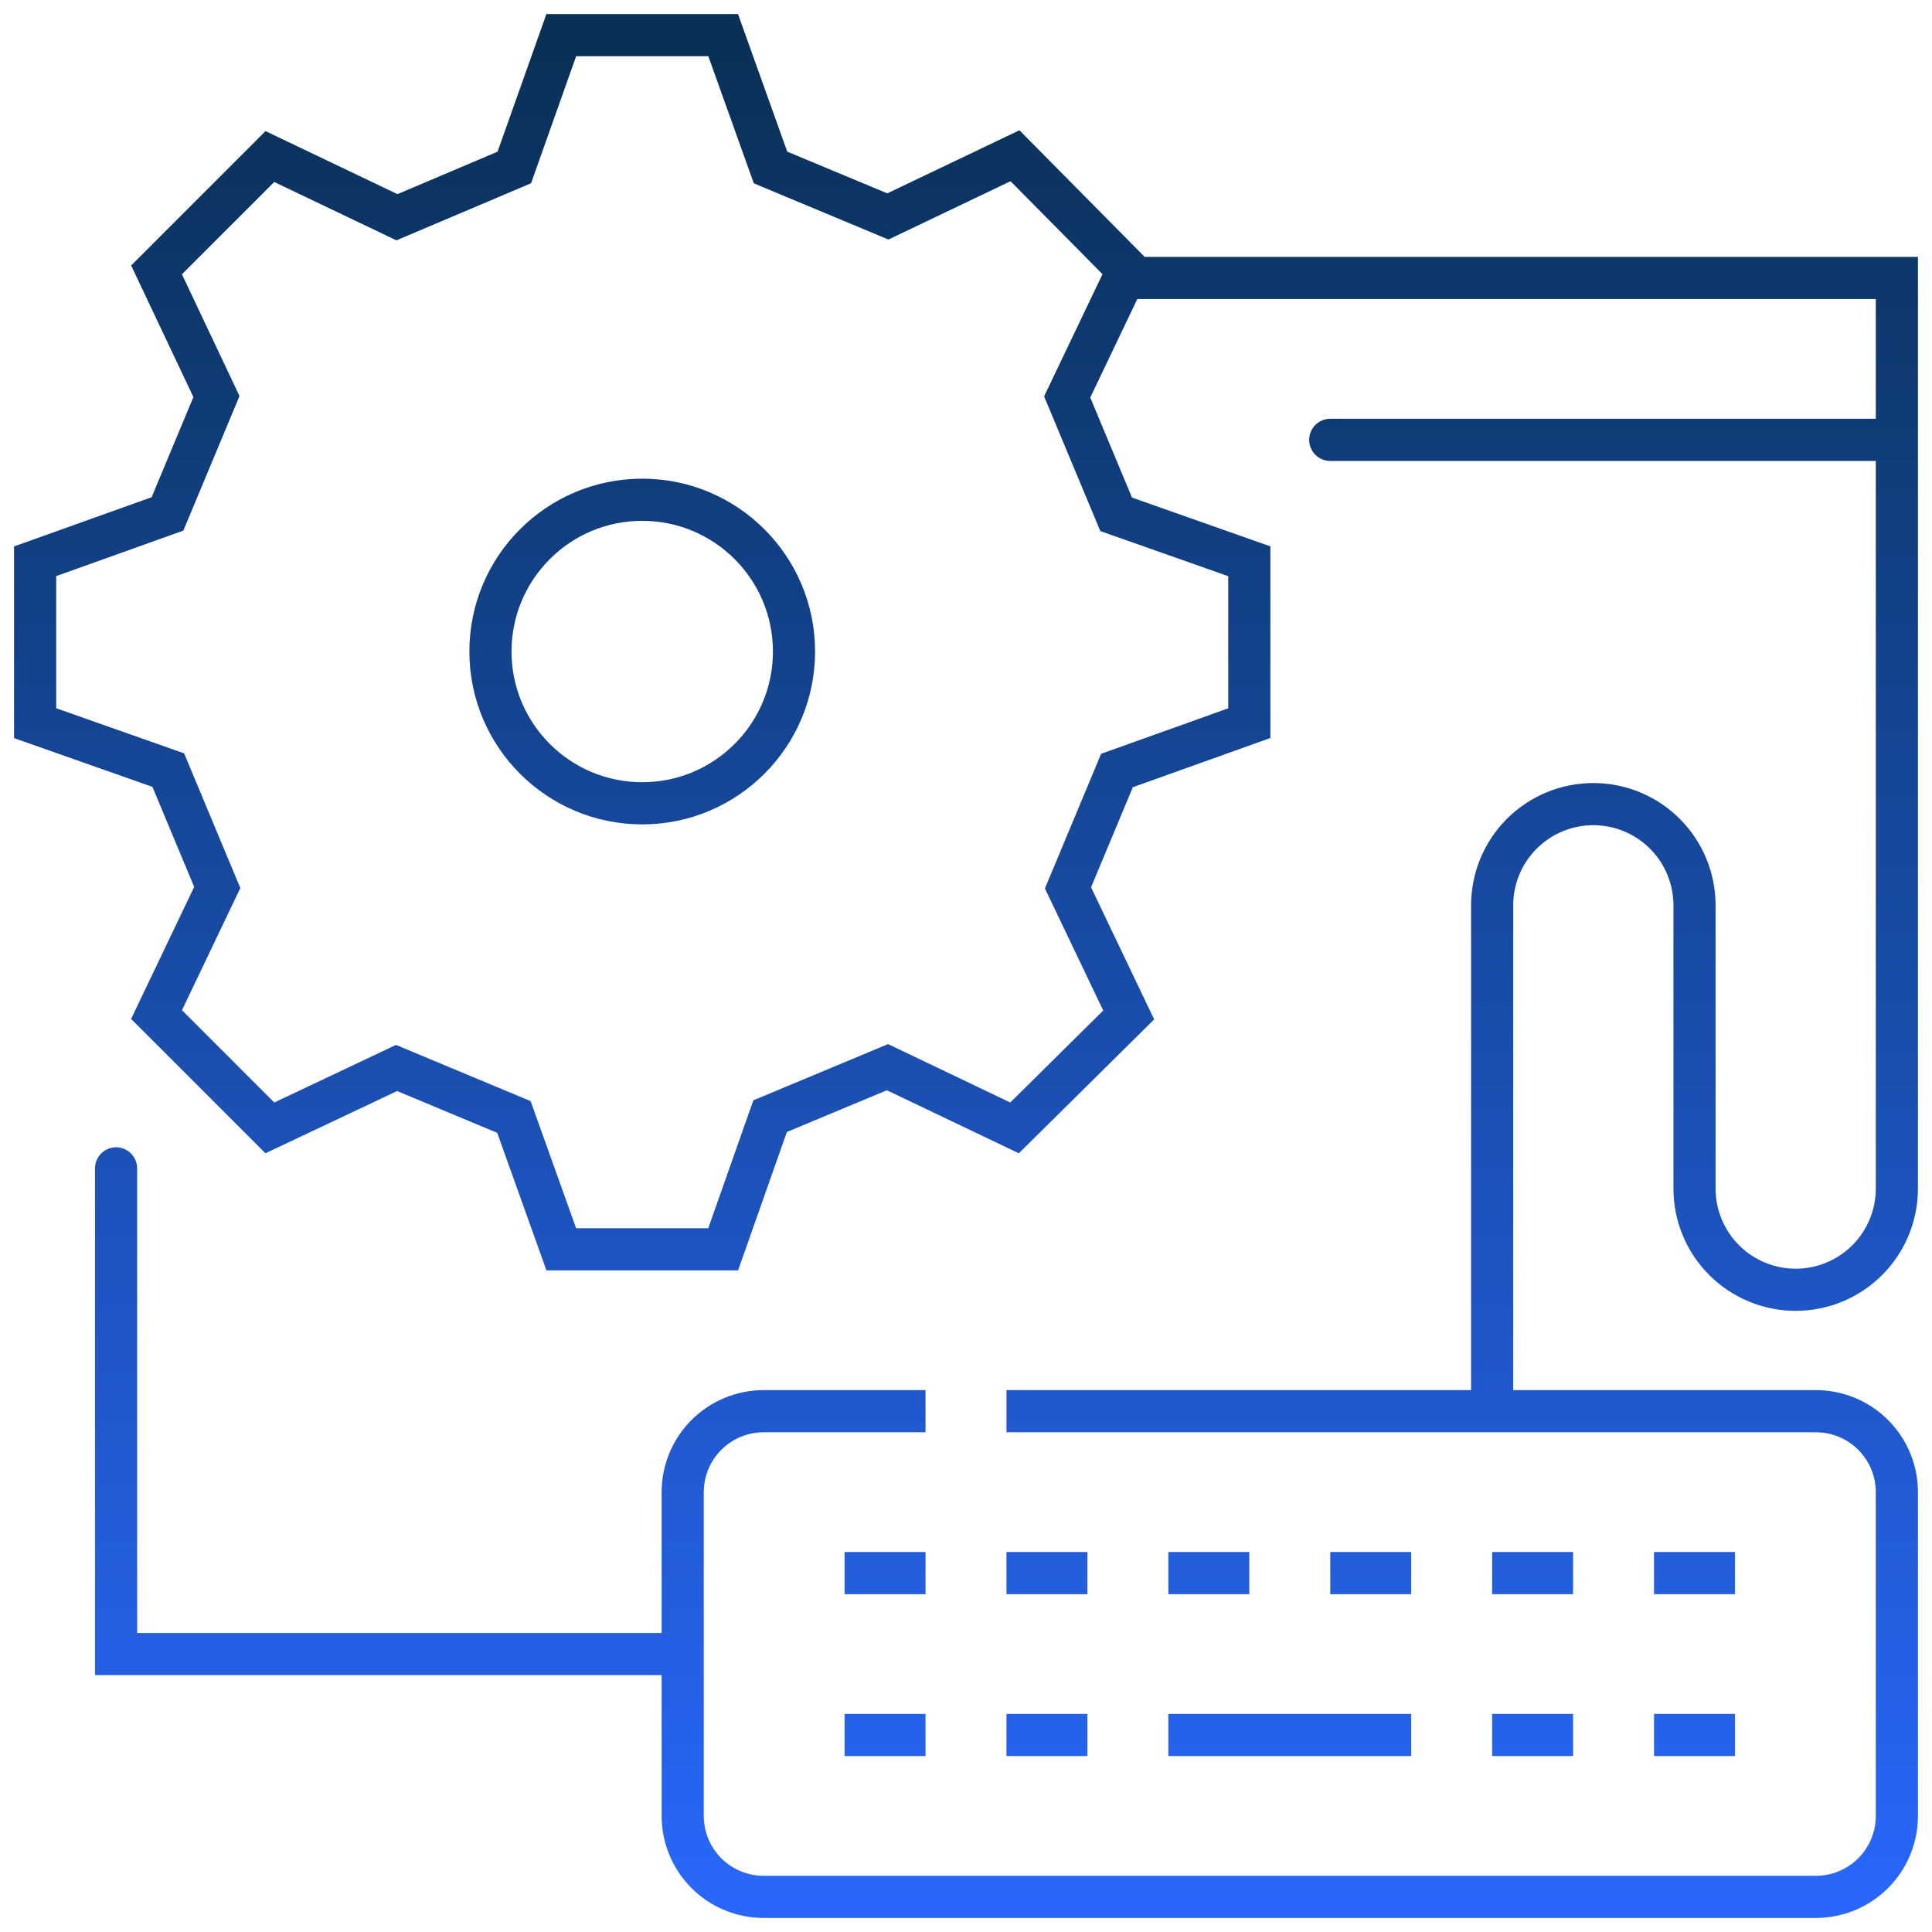
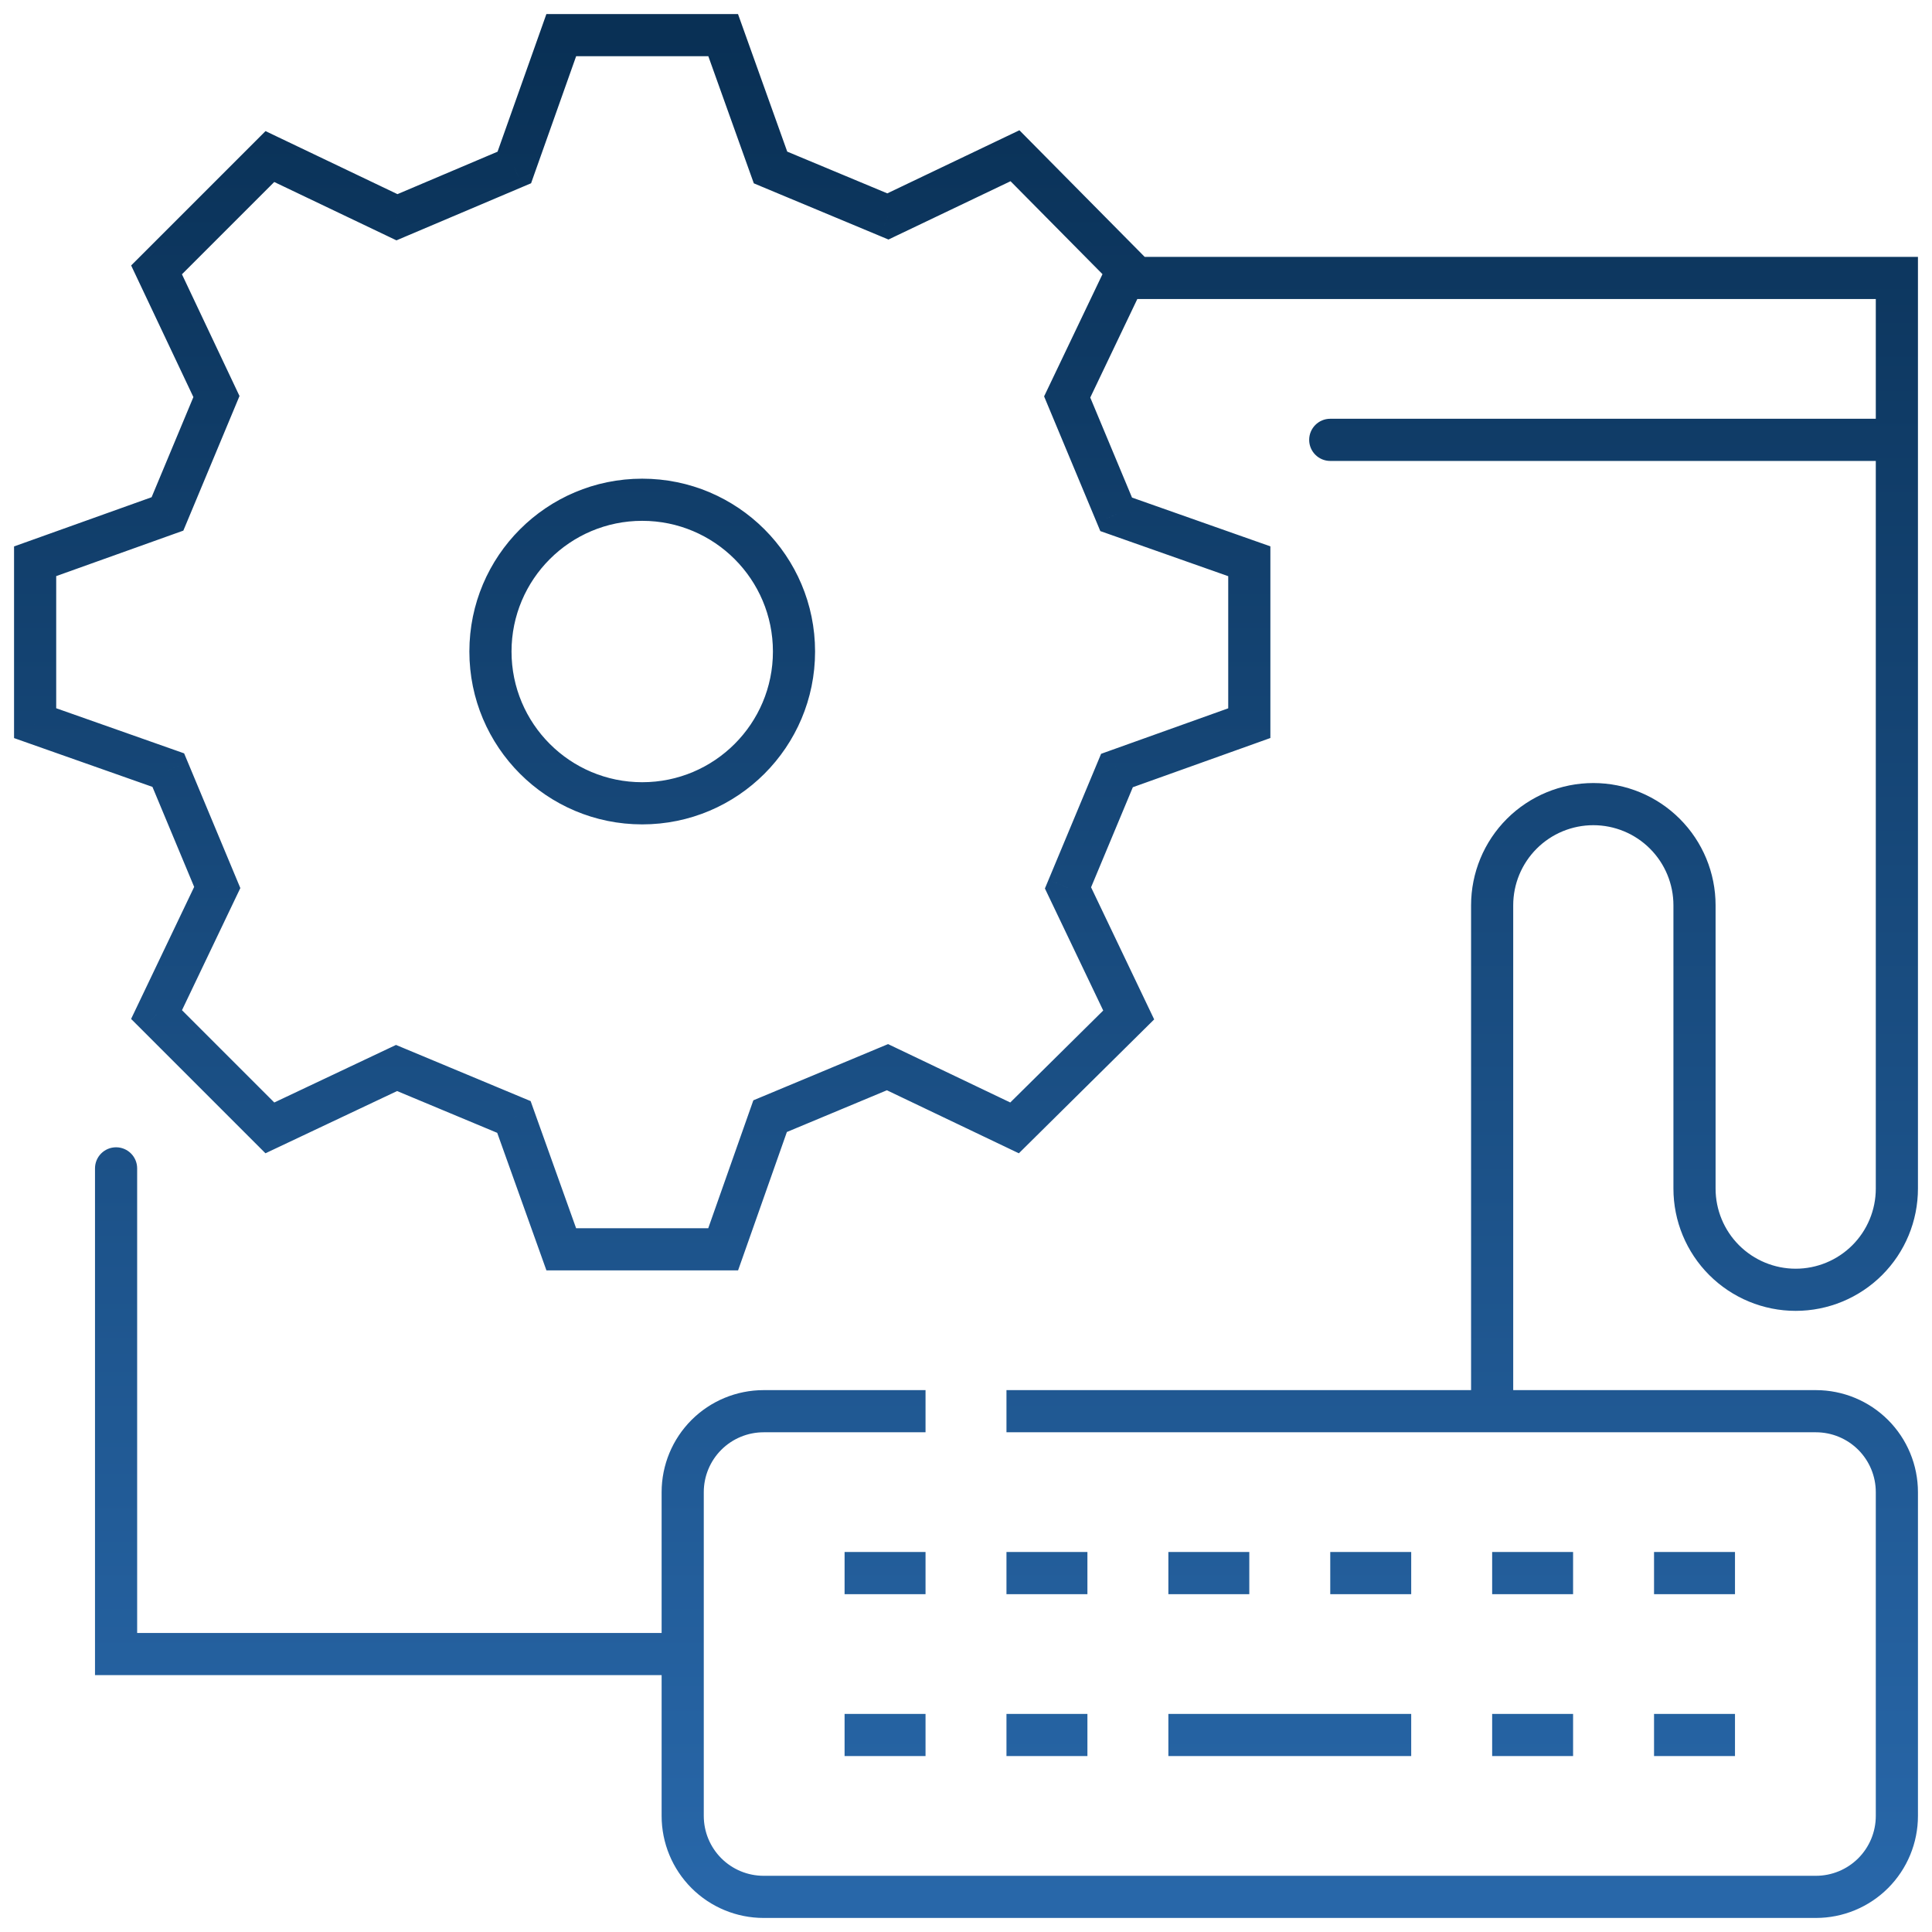
<svg xmlns="http://www.w3.org/2000/svg" width="110" height="110" viewBox="0 0 110 110" fill="none">
  <path d="M38.87 95.374C39.532 95.374 40.07 94.837 40.07 94.174C40.07 93.511 39.532 92.974 38.87 92.974V95.374ZM6.609 94.174H5.409V95.374H6.609V94.174ZM7.809 66.522C7.809 65.859 7.271 65.322 6.609 65.322C5.946 65.322 5.409 65.859 5.409 66.522H7.809ZM108 15.826H109.2V14.626H108V15.826ZM29.284 9.535L29.752 10.64L30.238 10.434L30.414 9.936L29.284 9.535ZM31.956 2V0.8H31.109L30.826 1.599L31.956 2ZM41.174 2L42.304 1.596L42.019 0.8H41.174V2ZM43.87 9.535L42.74 9.939L42.919 10.438L43.408 10.643L43.87 9.535ZM50.553 12.323L50.09 13.431L50.586 13.638L51.07 13.406L50.553 12.323ZM57.788 8.867L58.641 8.023L58.041 7.416L57.271 7.784L57.788 8.867ZM64.217 15.365L65.3 15.882L65.664 15.121L65.07 14.521L64.217 15.365ZM60.761 22.601L59.678 22.084L59.447 22.568L59.653 23.063L60.761 22.601ZM63.549 29.284L62.442 29.745L62.647 30.238L63.15 30.415L63.549 29.284ZM71.13 31.956H72.33V31.107L71.529 30.825L71.13 31.956ZM71.13 41.174L71.535 42.304L72.33 42.019V41.174H71.13ZM63.595 43.87L63.191 42.74L62.692 42.919L62.488 43.408L63.595 43.87ZM60.807 50.553L59.7 50.09L59.493 50.586L59.724 51.07L60.807 50.553ZM64.263 57.788L65.107 58.641L65.714 58.041L65.346 57.271L64.263 57.788ZM57.765 64.217L57.248 65.3L58.009 65.664L58.609 65.07L57.765 64.217ZM50.53 60.761L51.047 59.678L50.563 59.447L50.068 59.653L50.53 60.761ZM43.847 63.549L43.385 62.442L42.893 62.647L42.715 63.15L43.847 63.549ZM41.174 71.13V72.33H42.023L42.306 71.529L41.174 71.13ZM31.956 71.13L30.827 71.535L31.111 72.33H31.956V71.13ZM29.26 63.595L30.39 63.191L30.212 62.692L29.723 62.488L29.26 63.595ZM22.578 60.807L23.04 59.7L22.547 59.494L22.065 59.722L22.578 60.807ZM15.365 64.217L14.517 65.066L15.114 65.663L15.878 65.302L15.365 64.217ZM8.913 57.765L7.83 57.248L7.464 58.014L8.065 58.614L8.913 57.765ZM12.37 50.53L13.452 51.047L13.684 50.563L13.477 50.068L12.37 50.53ZM9.581 43.847L10.689 43.385L10.483 42.893L9.98 42.715L9.581 43.847ZM2 41.174H0.8V42.023L1.601 42.306L2 41.174ZM2 31.956L1.596 30.827L0.8 31.111V31.956H2ZM9.535 29.26L9.939 30.39L10.438 30.212L10.643 29.723L9.535 29.26ZM12.323 22.578L13.431 23.04L13.636 22.547L13.408 22.065L12.323 22.578ZM8.913 15.365L8.065 14.517L7.467 15.114L7.828 15.878L8.913 15.365ZM15.365 8.913L15.882 7.83L15.117 7.464L14.517 8.065L15.365 8.913ZM22.601 12.37L22.084 13.452L22.572 13.685L23.069 13.474L22.601 12.37ZM75.739 23.843C75.076 23.843 74.539 24.381 74.539 25.044C74.539 25.706 75.076 26.244 75.739 26.244V23.843ZM108 26.244C108.663 26.244 109.2 25.706 109.2 25.044C109.2 24.381 108.663 23.843 108 23.843V26.244ZM38.87 92.974H6.609V95.374H38.87V92.974ZM7.809 94.174V66.522H5.409V94.174H7.809ZM48.087 99.983H52.696V97.583H48.087V99.983ZM57.304 99.983H61.913V97.583H57.304V99.983ZM66.522 99.983H80.348V97.583H66.522V99.983ZM84.957 99.983H89.565V97.583H84.957V99.983ZM94.174 99.983H98.783V97.583H94.174V99.983ZM48.087 90.765H52.696V88.365H48.087V90.765ZM57.304 90.765H61.913V88.365H57.304V90.765ZM66.522 90.765H71.13V88.365H66.522V90.765ZM75.739 90.765H80.348V88.365H75.739V90.765ZM84.957 90.765H89.565V88.365H84.957V90.765ZM94.174 90.765H98.783V88.365H94.174V90.765ZM57.304 81.548H103.391V79.148H57.304V81.548ZM103.391 81.548C104.295 81.548 105.162 81.907 105.802 82.546L107.499 80.849C106.409 79.76 104.932 79.148 103.391 79.148V81.548ZM105.802 82.546C106.441 83.186 106.8 84.052 106.8 84.957H109.2C109.2 83.416 108.588 81.939 107.499 80.849L105.802 82.546ZM106.8 84.957V103.391H109.2V84.957H106.8ZM106.8 103.391C106.8 104.295 106.441 105.162 105.802 105.802L107.499 107.499C108.588 106.409 109.2 104.932 109.2 103.391H106.8ZM105.802 105.802C105.162 106.441 104.295 106.8 103.391 106.8V109.2C104.932 109.2 106.409 108.588 107.499 107.499L105.802 105.802ZM103.391 106.8H43.478V109.2H103.391V106.8ZM43.478 106.8C42.574 106.8 41.707 106.441 41.068 105.802L39.371 107.499C40.46 108.588 41.938 109.2 43.478 109.2V106.8ZM41.068 105.802C40.429 105.162 40.07 104.295 40.07 103.391H37.67C37.67 104.932 38.282 106.409 39.371 107.499L41.068 105.802ZM40.07 103.391V84.957H37.67V103.391H40.07ZM40.07 84.957C40.07 84.052 40.429 83.186 41.068 82.546L39.371 80.849C38.282 81.939 37.67 83.416 37.67 84.957H40.07ZM41.068 82.546C41.707 81.907 42.574 81.548 43.478 81.548V79.148C41.938 79.148 40.46 79.76 39.371 80.849L41.068 82.546ZM43.478 81.548H52.696V79.148H43.478V81.548ZM86.156 80.348V51.544H83.757V80.348H86.156ZM86.156 51.544C86.156 50.334 86.637 49.174 87.492 48.319L85.795 46.621C84.49 47.927 83.757 49.697 83.757 51.544H86.156ZM87.492 48.319C88.348 47.463 89.508 46.983 90.717 46.983V44.583C88.871 44.583 87.101 45.316 85.795 46.621L87.492 48.319ZM90.717 46.983C91.927 46.983 93.087 47.463 93.942 48.319L95.639 46.621C94.334 45.316 92.564 44.583 90.717 44.583V46.983ZM93.942 48.319C94.798 49.174 95.278 50.334 95.278 51.544H97.678C97.678 49.697 96.945 47.927 95.639 46.621L93.942 48.319ZM95.278 51.544V67.674H97.678V51.544H95.278ZM95.278 67.674C95.278 69.52 96.012 71.291 97.317 72.596L99.014 70.899C98.159 70.044 97.678 68.883 97.678 67.674H95.278ZM97.317 72.596C98.623 73.901 100.393 74.635 102.239 74.635V72.235C101.03 72.235 99.87 71.754 99.014 70.899L97.317 72.596ZM102.239 74.635C104.085 74.635 105.856 73.901 107.161 72.596L105.464 70.899C104.609 71.754 103.449 72.235 102.239 72.235V74.635ZM107.161 72.596C108.467 71.291 109.2 69.52 109.2 67.674H106.8C106.8 68.883 106.319 70.044 105.464 70.899L107.161 72.596ZM109.2 67.674V15.826H106.8V67.674H109.2ZM108 14.626H63.065V17.026H108V14.626ZM30.414 9.936L33.087 2.401L30.826 1.599L28.152 9.134L30.414 9.936ZM31.956 3.2H41.174V0.8H31.956V3.2ZM40.044 2.404L42.74 9.939L45 9.131L42.304 1.596L40.044 2.404ZM43.408 10.643L50.09 13.431L51.015 11.216L44.332 8.428L43.408 10.643ZM51.07 13.406L58.306 9.95L57.271 7.784L50.035 11.241L51.07 13.406ZM56.935 9.711L63.364 16.209L65.07 14.521L58.641 8.023L56.935 9.711ZM63.135 14.848L59.678 22.084L61.844 23.118L65.3 15.882L63.135 14.848ZM59.653 23.063L62.442 29.745L64.657 28.821L61.868 22.139L59.653 23.063ZM63.15 30.415L70.731 33.088L71.529 30.825L63.948 28.152L63.15 30.415ZM69.93 31.956V41.174H72.33V31.956H69.93ZM70.726 40.044L63.191 42.74L63.999 45L71.535 42.304L70.726 40.044ZM62.488 43.408L59.7 50.09L61.914 51.015L64.703 44.332L62.488 43.408ZM59.724 51.07L63.181 58.306L65.346 57.271L61.89 50.035L59.724 51.07ZM63.419 56.935L56.921 63.364L58.609 65.07L65.107 58.641L63.419 56.935ZM58.282 63.135L51.047 59.678L50.012 61.844L57.248 65.3L58.282 63.135ZM50.068 59.653L43.385 62.442L44.309 64.657L50.992 61.868L50.068 59.653ZM42.715 63.15L40.042 70.731L42.306 71.529L44.979 63.948L42.715 63.15ZM41.174 69.93H31.956V72.33H41.174V69.93ZM33.086 70.726L30.39 63.191L28.131 63.999L30.827 71.535L33.086 70.726ZM29.723 62.488L23.04 59.7L22.116 61.914L28.798 64.703L29.723 62.488ZM22.065 59.722L14.852 63.133L15.878 65.302L23.091 61.892L22.065 59.722ZM16.214 63.369L9.762 56.917L8.065 58.614L14.517 65.066L16.214 63.369ZM9.996 58.282L13.452 51.047L11.287 50.012L7.83 57.248L9.996 58.282ZM13.477 50.068L10.689 43.385L8.474 44.309L11.262 50.992L13.477 50.068ZM9.98 42.715L2.399 40.042L1.601 42.306L9.182 44.979L9.98 42.715ZM3.2 41.174V31.956H0.8V41.174H3.2ZM2.404 33.086L9.939 30.39L9.131 28.131L1.596 30.827L2.404 33.086ZM10.643 29.723L13.431 23.04L11.216 22.116L8.428 28.798L10.643 29.723ZM13.408 22.065L9.998 14.852L7.828 15.878L11.239 23.091L13.408 22.065ZM9.762 16.214L16.214 9.762L14.517 8.065L8.065 14.517L9.762 16.214ZM14.848 9.996L22.084 13.452L23.118 11.287L15.882 7.83L14.848 9.996ZM23.069 13.474L29.752 10.64L28.815 8.43L22.132 11.265L23.069 13.474ZM44.007 37.095C44.007 41.205 40.675 44.536 36.565 44.536V46.937C42 46.937 46.407 42.53 46.407 37.095H44.007ZM36.565 44.536C32.456 44.536 29.124 41.205 29.124 37.095H26.724C26.724 42.53 31.13 46.937 36.565 46.937V44.536ZM29.124 37.095C29.124 32.986 32.456 29.654 36.565 29.654V27.254C31.13 27.254 26.724 31.66 26.724 37.095H29.124ZM36.565 29.654C40.675 29.654 44.007 32.986 44.007 37.095H46.407C46.407 31.66 42 27.254 36.565 27.254V29.654ZM75.739 26.244H108V23.843H75.739V26.244Z" fill="url(#paint0_linear_134_649)" />
  <defs>
    <linearGradient id="paint0_linear_134_649" x1="55" y1="2" x2="55" y2="108" gradientUnits="userSpaceOnUse">
      <stop stop-color="#093055" />
-       <stop offset="1" stop-color="#2867f9" />
+       <stop offset="1" stop-color="#2867a9" />
    </linearGradient>
  </defs>
</svg>
